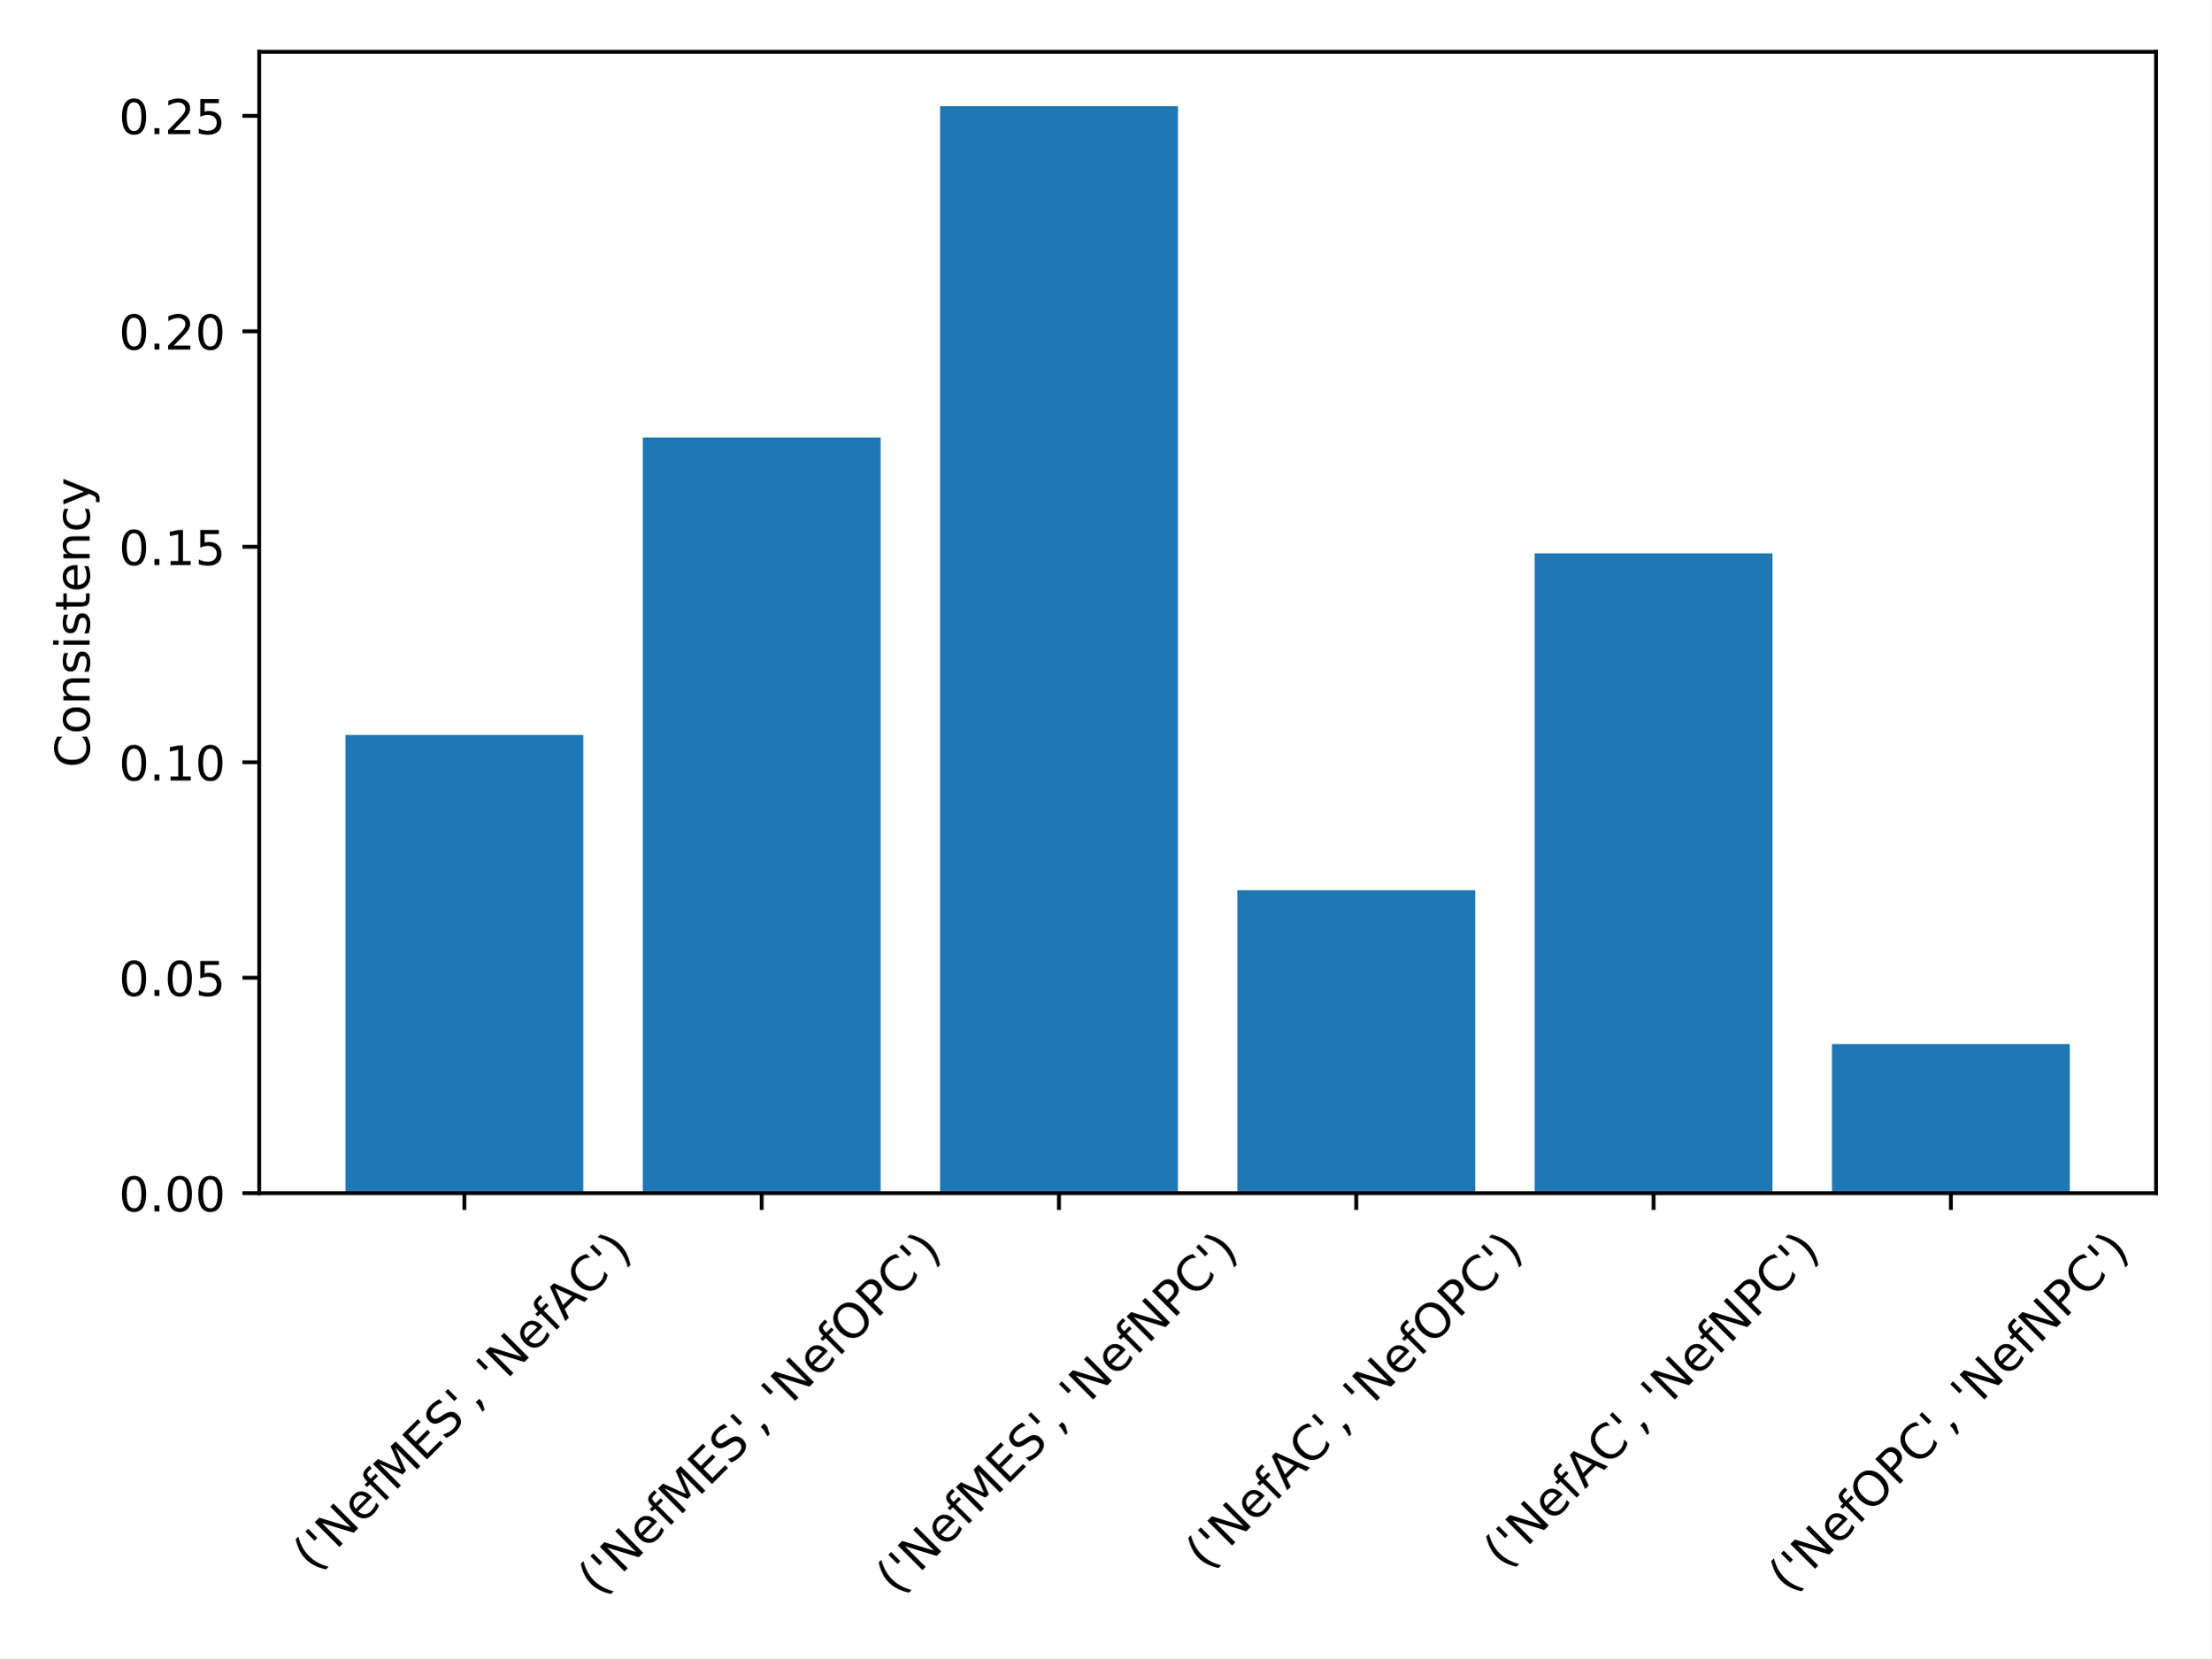
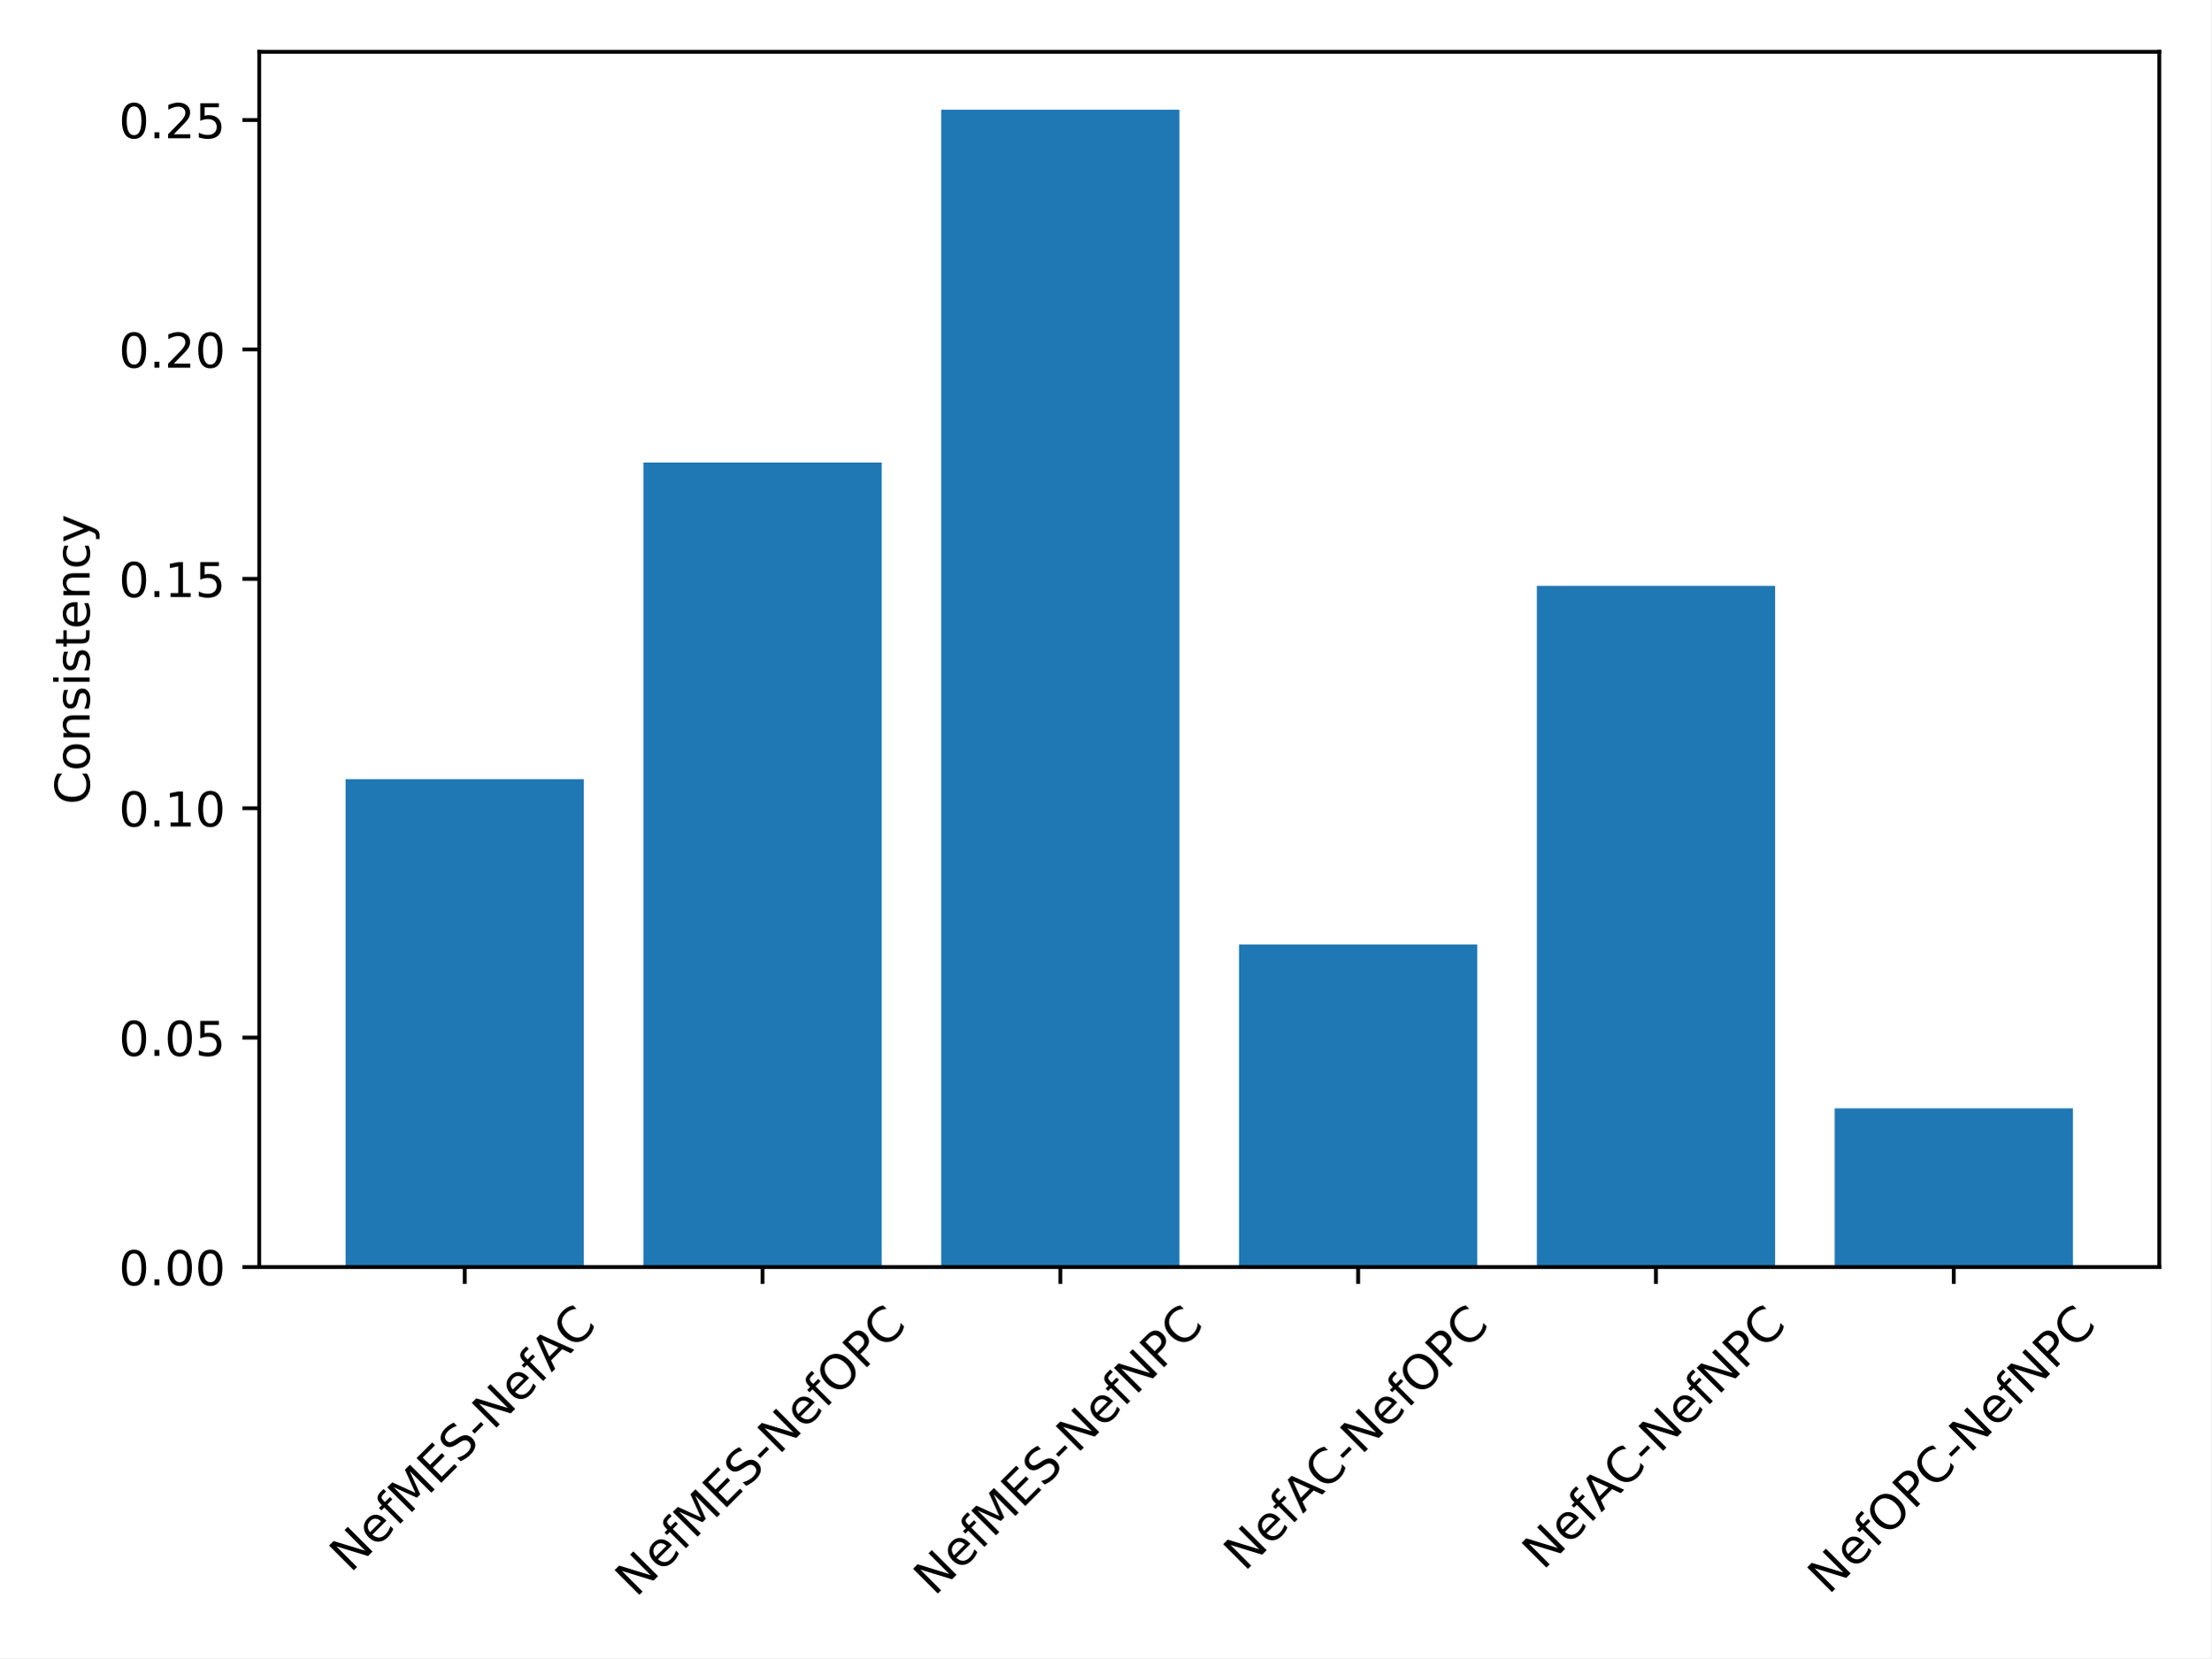
<svg xmlns="http://www.w3.org/2000/svg" xmlns:xlink="http://www.w3.org/1999/xlink" width="460.8pt" height="345.6pt" viewBox="0 0 460.8 345.6" version="1.1">
  <defs>
    <style type="text/css">*{stroke-linejoin: round; stroke-linecap: butt}</style>
  </defs>
  <g id="figure_1">
    <g id="patch_1">
      <path d="M 0 345.6  L 460.8 345.6  L 460.8 0  L 0 0  z " style="fill: #ffffff" />
    </g>
    <g id="axes_1">
      <g id="patch_2">
-         <path d="M 54.02 248.696  L 449.325 248.696  L 449.325 10.8  L 54.02 10.8  z " style="fill: #ffffff" />
+         <path d="M 54.02 264.097  L 450 264.097  L 450 10.8  L 54.02 10.8  z " style="fill: #ffffff" />
      </g>
      <g id="patch_3">
-         <path d="M 71.988 248.696  L 121.556 248.696  L 121.556 153.194  L 71.988 153.194  z " clip-path="url(#pbd22244c56)" style="fill: #1f77b4" />
+         <path d="M 72.019 264.097  L 121.672 264.097  L 121.672 162.412  L 72.019 162.412  z " clip-path="url(#pb75eb27ef6)" style="fill: #1f77b4" />
      </g>
      <g id="patch_4">
-         <path d="M 133.948 248.696  L 183.517 248.696  L 183.517 91.192  L 133.948 91.192  z " clip-path="url(#pbd22244c56)" style="fill: #1f77b4" />
+         <path d="M 134.085 264.097  L 183.738 264.097  L 183.738 96.396  L 134.085 96.396  z " clip-path="url(#pb75eb27ef6)" style="fill: #1f77b4" />
      </g>
      <g id="patch_5">
-         <path d="M 195.909 248.696  L 245.477 248.696  L 245.477 22.128  L 195.909 22.128  z " clip-path="url(#pbd22244c56)" style="fill: #1f77b4" />
+         <path d="M 196.151 264.097  L 245.803 264.097  L 245.803 22.862  L 196.151 22.862  z " clip-path="url(#pb75eb27ef6)" style="fill: #1f77b4" />
      </g>
      <g id="patch_6">
-         <path d="M 257.869 248.696  L 307.437 248.696  L 307.437 185.555  L 257.869 185.555  z " clip-path="url(#pbd22244c56)" style="fill: #1f77b4" />
+         <path d="M 258.217 264.097  L 307.869 264.097  L 307.869 196.869  L 258.217 196.869  z " clip-path="url(#pb75eb27ef6)" style="fill: #1f77b4" />
      </g>
      <g id="patch_7">
-         <path d="M 319.829 248.696  L 369.397 248.696  L 369.397 115.337  L 319.829 115.337  z " clip-path="url(#pbd22244c56)" style="fill: #1f77b4" />
+         <path d="M 320.282 264.097  L 369.935 264.097  L 369.935 122.104  L 320.282 122.104  z " clip-path="url(#pb75eb27ef6)" style="fill: #1f77b4" />
      </g>
      <g id="patch_8">
-         <path d="M 381.789 248.696  L 431.357 248.696  L 431.357 217.625  L 381.789 217.625  z " clip-path="url(#pbd22244c56)" style="fill: #1f77b4" />
+         <path d="M 382.348 264.097  L 432.001 264.097  L 432.001 231.014  L 382.348 231.014  z " clip-path="url(#pb75eb27ef6)" style="fill: #1f77b4" />
      </g>
      <g id="matplotlib.axis_1">
        <g id="xtick_1">
          <g id="line2d_1">
            <defs>
              <path id="m3385fdae1e" d="M 0 0  L 0 3.5  " style="stroke: #000000; stroke-width: 0.8" />
            </defs>
            <g>
-               <use xlink:href="#m3385fdae1e" x="96.772" y="248.696" style="stroke: #000000; stroke-width: 0.8" />
+               <use xlink:href="#m3385fdae1e" x="96.845" y="264.097" style="stroke: #000000; stroke-width: 0.8" />
            </g>
          </g>
          <g id="text_1">
-             <g transform="translate(65.34597 327.8242) rotate(-45) scale(0.1 -0.1)">
-               <defs>
-                 <path id="DejaVuSans-28" d="M 1984 4856  Q 1566 4138 1362 3434  Q 1159 2731 1159 2009  Q 1159 1288 1364 580  Q 1569 -128 1984 -844  L 1484 -844  Q 1016 -109 783 600  Q 550 1309 550 2009  Q 550 2706 781 3412  Q 1013 4119 1484 4856  L 1984 4856  z " transform="scale(0.015625)" />
-                 <path id="DejaVuSans-27" d="M 1147 4666  L 1147 2931  L 616 2931  L 616 4666  L 1147 4666  z " transform="scale(0.015625)" />
+             <g transform="translate(73.03636 327.9901) rotate(-45) scale(0.1 -0.1)">
+               <defs>
                <path id="DejaVuSans-4e" d="M 628 4666  L 1478 4666  L 3547 763  L 3547 4666  L 4159 4666  L 4159 0  L 3309 0  L 1241 3903  L 1241 0  L 628 0  L 628 4666  z " transform="scale(0.015625)" />
                <path id="DejaVuSans-65" d="M 3597 1894  L 3597 1613  L 953 1613  Q 991 1019 1311 708  Q 1631 397 2203 397  Q 2534 397 2845 478  Q 3156 559 3463 722  L 3463 178  Q 3153 47 2828 -22  Q 2503 -91 2169 -91  Q 1331 -91 842 396  Q 353 884 353 1716  Q 353 2575 817 3079  Q 1281 3584 2069 3584  Q 2775 3584 3186 3129  Q 3597 2675 3597 1894  z M 3022 2063  Q 3016 2534 2758 2815  Q 2500 3097 2075 3097  Q 1594 3097 1305 2825  Q 1016 2553 972 2059  L 3022 2063  z " transform="scale(0.015625)" />
                <path id="DejaVuSans-66" d="M 2375 4863  L 2375 4384  L 1825 4384  Q 1516 4384 1395 4259  Q 1275 4134 1275 3809  L 1275 3500  L 2222 3500  L 2222 3053  L 1275 3053  L 1275 0  L 697 0  L 697 3053  L 147 3053  L 147 3500  L 697 3500  L 697 3744  Q 697 4328 969 4595  Q 1241 4863 1831 4863  L 2375 4863  z " transform="scale(0.015625)" />
                <path id="DejaVuSans-4d" d="M 628 4666  L 1569 4666  L 2759 1491  L 3956 4666  L 4897 4666  L 4897 0  L 4281 0  L 4281 4097  L 3078 897  L 2444 897  L 1241 4097  L 1241 0  L 628 0  L 628 4666  z " transform="scale(0.015625)" />
                <path id="DejaVuSans-45" d="M 628 4666  L 3578 4666  L 3578 4134  L 1259 4134  L 1259 2753  L 3481 2753  L 3481 2222  L 1259 2222  L 1259 531  L 3634 531  L 3634 0  L 628 0  L 628 4666  z " transform="scale(0.015625)" />
                <path id="DejaVuSans-53" d="M 3425 4513  L 3425 3897  Q 3066 4069 2747 4153  Q 2428 4238 2131 4238  Q 1616 4238 1336 4038  Q 1056 3838 1056 3469  Q 1056 3159 1242 3001  Q 1428 2844 1947 2747  L 2328 2669  Q 3034 2534 3370 2195  Q 3706 1856 3706 1288  Q 3706 609 3251 259  Q 2797 -91 1919 -91  Q 1588 -91 1214 -16  Q 841 59 441 206  L 441 856  Q 825 641 1194 531  Q 1563 422 1919 422  Q 2459 422 2753 634  Q 3047 847 3047 1241  Q 3047 1584 2836 1778  Q 2625 1972 2144 2069  L 1759 2144  Q 1053 2284 737 2584  Q 422 2884 422 3419  Q 422 4038 858 4394  Q 1294 4750 2059 4750  Q 2388 4750 2728 4690  Q 3069 4631 3425 4513  z " transform="scale(0.015625)" />
-                 <path id="DejaVuSans-2c" d="M 750 794  L 1409 794  L 1409 256  L 897 -744  L 494 -744  L 750 256  L 750 794  z " transform="scale(0.015625)" />
-                 <path id="DejaVuSans-20" transform="scale(0.015625)" />
+                 <path id="DejaVuSans-2d" d="M 313 2009  L 1997 2009  L 1997 1497  L 313 1497  L 313 2009  z " transform="scale(0.015625)" />
                <path id="DejaVuSans-41" d="M 2188 4044  L 1331 1722  L 3047 1722  L 2188 4044  z M 1831 4666  L 2547 4666  L 4325 0  L 3669 0  L 3244 1197  L 1141 1197  L 716 0  L 50 0  L 1831 4666  z " transform="scale(0.015625)" />
                <path id="DejaVuSans-43" d="M 4122 4306  L 4122 3641  Q 3803 3938 3442 4084  Q 3081 4231 2675 4231  Q 1875 4231 1450 3742  Q 1025 3253 1025 2328  Q 1025 1406 1450 917  Q 1875 428 2675 428  Q 3081 428 3442 575  Q 3803 722 4122 1019  L 4122 359  Q 3791 134 3420 21  Q 3050 -91 2638 -91  Q 1578 -91 968 557  Q 359 1206 359 2328  Q 359 3453 968 4101  Q 1578 4750 2638 4750  Q 3056 4750 3426 4639  Q 3797 4528 4122 4306  z " transform="scale(0.015625)" />
-                 <path id="DejaVuSans-29" d="M 513 4856  L 1013 4856  Q 1481 4119 1714 3412  Q 1947 2706 1947 2009  Q 1947 1309 1714 600  Q 1481 -109 1013 -844  L 513 -844  Q 928 -128 1133 580  Q 1338 1288 1338 2009  Q 1338 2731 1133 3434  Q 928 4138 513 4856  z " transform="scale(0.015625)" />
-               </defs>
-               <use xlink:href="#DejaVuSans-28" />
-               <use xlink:href="#DejaVuSans-27" x="39.014" />
-               <use xlink:href="#DejaVuSans-4e" x="66.504" />
-               <use xlink:href="#DejaVuSans-65" x="141.309" />
-               <use xlink:href="#DejaVuSans-66" x="202.832" />
-               <use xlink:href="#DejaVuSans-4d" x="238.037" />
-               <use xlink:href="#DejaVuSans-45" x="324.316" />
-               <use xlink:href="#DejaVuSans-53" x="387.5" />
-               <use xlink:href="#DejaVuSans-27" x="450.977" />
-               <use xlink:href="#DejaVuSans-2c" x="478.467" />
-               <use xlink:href="#DejaVuSans-20" x="510.254" />
-               <use xlink:href="#DejaVuSans-27" x="542.041" />
-               <use xlink:href="#DejaVuSans-4e" x="569.531" />
-               <use xlink:href="#DejaVuSans-65" x="644.336" />
-               <use xlink:href="#DejaVuSans-66" x="705.859" />
-               <use xlink:href="#DejaVuSans-41" x="741.064" />
-               <use xlink:href="#DejaVuSans-43" x="807.723" />
-               <use xlink:href="#DejaVuSans-27" x="877.547" />
-               <use xlink:href="#DejaVuSans-29" x="905.037" />
+               </defs>
+               <use xlink:href="#DejaVuSans-4e" />
+               <use xlink:href="#DejaVuSans-65" x="74.805" />
+               <use xlink:href="#DejaVuSans-66" x="136.328" />
+               <use xlink:href="#DejaVuSans-4d" x="171.533" />
+               <use xlink:href="#DejaVuSans-45" x="257.812" />
+               <use xlink:href="#DejaVuSans-53" x="320.996" />
+               <use xlink:href="#DejaVuSans-2d" x="384.473" />
+               <use xlink:href="#DejaVuSans-4e" x="420.557" />
+               <use xlink:href="#DejaVuSans-65" x="495.361" />
+               <use xlink:href="#DejaVuSans-66" x="556.885" />
+               <use xlink:href="#DejaVuSans-41" x="592.09" />
+               <use xlink:href="#DejaVuSans-43" x="658.748" />
            </g>
          </g>
        </g>
        <g id="xtick_2">
          <g id="line2d_2">
            <g>
-               <use xlink:href="#m3385fdae1e" x="158.733" y="248.696" style="stroke: #000000; stroke-width: 0.8" />
+               <use xlink:href="#m3385fdae1e" x="158.911" y="264.097" style="stroke: #000000; stroke-width: 0.8" />
            </g>
          </g>
          <g id="text_2">
-             <g transform="translate(124.7477 332.9408) rotate(-45) scale(0.1 -0.1)">
+             <g transform="translate(132.5439 333.1067) rotate(-45) scale(0.1 -0.1)">
              <defs>
                <path id="DejaVuSans-4f" d="M 2522 4238  Q 1834 4238 1429 3725  Q 1025 3213 1025 2328  Q 1025 1447 1429 934  Q 1834 422 2522 422  Q 3209 422 3611 934  Q 4013 1447 4013 2328  Q 4013 3213 3611 3725  Q 3209 4238 2522 4238  z M 2522 4750  Q 3503 4750 4090 4092  Q 4678 3434 4678 2328  Q 4678 1225 4090 567  Q 3503 -91 2522 -91  Q 1538 -91 948 565  Q 359 1222 359 2328  Q 359 3434 948 4092  Q 1538 4750 2522 4750  z " transform="scale(0.015625)" />
                <path id="DejaVuSans-50" d="M 1259 4147  L 1259 2394  L 2053 2394  Q 2494 2394 2734 2622  Q 2975 2850 2975 3272  Q 2975 3691 2734 3919  Q 2494 4147 2053 4147  L 1259 4147  z M 628 4666  L 2053 4666  Q 2838 4666 3239 4311  Q 3641 3956 3641 3272  Q 3641 2581 3239 2228  Q 2838 1875 2053 1875  L 1259 1875  L 1259 0  L 628 0  L 628 4666  z " transform="scale(0.015625)" />
              </defs>
-               <use xlink:href="#DejaVuSans-28" />
-               <use xlink:href="#DejaVuSans-27" x="39.014" />
-               <use xlink:href="#DejaVuSans-4e" x="66.504" />
-               <use xlink:href="#DejaVuSans-65" x="141.309" />
-               <use xlink:href="#DejaVuSans-66" x="202.832" />
-               <use xlink:href="#DejaVuSans-4d" x="238.037" />
-               <use xlink:href="#DejaVuSans-45" x="324.316" />
-               <use xlink:href="#DejaVuSans-53" x="387.5" />
-               <use xlink:href="#DejaVuSans-27" x="450.977" />
-               <use xlink:href="#DejaVuSans-2c" x="478.467" />
-               <use xlink:href="#DejaVuSans-20" x="510.254" />
-               <use xlink:href="#DejaVuSans-27" x="542.041" />
-               <use xlink:href="#DejaVuSans-4e" x="569.531" />
-               <use xlink:href="#DejaVuSans-65" x="644.336" />
-               <use xlink:href="#DejaVuSans-66" x="705.859" />
-               <use xlink:href="#DejaVuSans-4f" x="741.064" />
-               <use xlink:href="#DejaVuSans-50" x="819.775" />
-               <use xlink:href="#DejaVuSans-43" x="880.078" />
-               <use xlink:href="#DejaVuSans-27" x="949.902" />
-               <use xlink:href="#DejaVuSans-29" x="977.393" />
+               <use xlink:href="#DejaVuSans-4e" />
+               <use xlink:href="#DejaVuSans-65" x="74.805" />
+               <use xlink:href="#DejaVuSans-66" x="136.328" />
+               <use xlink:href="#DejaVuSans-4d" x="171.533" />
+               <use xlink:href="#DejaVuSans-45" x="257.812" />
+               <use xlink:href="#DejaVuSans-53" x="320.996" />
+               <use xlink:href="#DejaVuSans-2d" x="384.473" />
+               <use xlink:href="#DejaVuSans-4e" x="420.557" />
+               <use xlink:href="#DejaVuSans-65" x="495.361" />
+               <use xlink:href="#DejaVuSans-66" x="556.885" />
+               <use xlink:href="#DejaVuSans-4f" x="592.09" />
+               <use xlink:href="#DejaVuSans-50" x="670.801" />
+               <use xlink:href="#DejaVuSans-43" x="731.104" />
            </g>
          </g>
        </g>
        <g id="xtick_3">
          <g id="line2d_3">
            <g>
-               <use xlink:href="#m3385fdae1e" x="220.693" y="248.696" style="stroke: #000000; stroke-width: 0.8" />
+               <use xlink:href="#m3385fdae1e" x="220.977" y="264.097" style="stroke: #000000; stroke-width: 0.8" />
            </g>
          </g>
          <g id="text_3">
-             <g transform="translate(186.8459 332.6645) rotate(-45) scale(0.1 -0.1)">
-               <use xlink:href="#DejaVuSans-28" />
-               <use xlink:href="#DejaVuSans-27" x="39.014" />
-               <use xlink:href="#DejaVuSans-4e" x="66.504" />
-               <use xlink:href="#DejaVuSans-65" x="141.309" />
-               <use xlink:href="#DejaVuSans-66" x="202.832" />
-               <use xlink:href="#DejaVuSans-4d" x="238.037" />
-               <use xlink:href="#DejaVuSans-45" x="324.316" />
-               <use xlink:href="#DejaVuSans-53" x="387.5" />
-               <use xlink:href="#DejaVuSans-27" x="450.977" />
-               <use xlink:href="#DejaVuSans-2c" x="478.467" />
-               <use xlink:href="#DejaVuSans-20" x="510.254" />
-               <use xlink:href="#DejaVuSans-27" x="542.041" />
-               <use xlink:href="#DejaVuSans-4e" x="569.531" />
-               <use xlink:href="#DejaVuSans-65" x="644.336" />
-               <use xlink:href="#DejaVuSans-66" x="705.859" />
-               <use xlink:href="#DejaVuSans-4e" x="741.064" />
-               <use xlink:href="#DejaVuSans-50" x="815.869" />
-               <use xlink:href="#DejaVuSans-43" x="876.172" />
-               <use xlink:href="#DejaVuSans-27" x="945.996" />
-               <use xlink:href="#DejaVuSans-29" x="973.486" />
+             <g transform="translate(194.7478 332.8305) rotate(-45) scale(0.1 -0.1)">
+               <use xlink:href="#DejaVuSans-4e" />
+               <use xlink:href="#DejaVuSans-65" x="74.805" />
+               <use xlink:href="#DejaVuSans-66" x="136.328" />
+               <use xlink:href="#DejaVuSans-4d" x="171.533" />
+               <use xlink:href="#DejaVuSans-45" x="257.812" />
+               <use xlink:href="#DejaVuSans-53" x="320.996" />
+               <use xlink:href="#DejaVuSans-2d" x="384.473" />
+               <use xlink:href="#DejaVuSans-4e" x="420.557" />
+               <use xlink:href="#DejaVuSans-65" x="495.361" />
+               <use xlink:href="#DejaVuSans-66" x="556.885" />
+               <use xlink:href="#DejaVuSans-4e" x="592.09" />
+               <use xlink:href="#DejaVuSans-50" x="666.895" />
+               <use xlink:href="#DejaVuSans-43" x="727.197" />
            </g>
          </g>
        </g>
        <g id="xtick_4">
          <g id="line2d_4">
            <g>
-               <use xlink:href="#m3385fdae1e" x="282.653" y="248.696" style="stroke: #000000; stroke-width: 0.8" />
+               <use xlink:href="#m3385fdae1e" x="283.043" y="264.097" style="stroke: #000000; stroke-width: 0.8" />
            </g>
          </g>
          <g id="text_4">
-             <g transform="translate(251.3715 327.5336) rotate(-45) scale(0.1 -0.1)">
-               <use xlink:href="#DejaVuSans-28" />
-               <use xlink:href="#DejaVuSans-27" x="39.014" />
-               <use xlink:href="#DejaVuSans-4e" x="66.504" />
-               <use xlink:href="#DejaVuSans-65" x="141.309" />
-               <use xlink:href="#DejaVuSans-66" x="202.832" />
-               <use xlink:href="#DejaVuSans-41" x="238.037" />
-               <use xlink:href="#DejaVuSans-43" x="304.695" />
-               <use xlink:href="#DejaVuSans-27" x="374.52" />
-               <use xlink:href="#DejaVuSans-2c" x="402.01" />
-               <use xlink:href="#DejaVuSans-20" x="433.797" />
-               <use xlink:href="#DejaVuSans-27" x="465.584" />
-               <use xlink:href="#DejaVuSans-4e" x="493.074" />
-               <use xlink:href="#DejaVuSans-65" x="567.879" />
-               <use xlink:href="#DejaVuSans-66" x="629.402" />
-               <use xlink:href="#DejaVuSans-4f" x="664.607" />
-               <use xlink:href="#DejaVuSans-50" x="743.318" />
-               <use xlink:href="#DejaVuSans-43" x="803.621" />
-               <use xlink:href="#DejaVuSans-27" x="873.445" />
-               <use xlink:href="#DejaVuSans-29" x="900.936" />
+             <g transform="translate(259.3791 327.6995) rotate(-45) scale(0.1 -0.1)">
+               <use xlink:href="#DejaVuSans-4e" />
+               <use xlink:href="#DejaVuSans-65" x="74.805" />
+               <use xlink:href="#DejaVuSans-66" x="136.328" />
+               <use xlink:href="#DejaVuSans-41" x="171.533" />
+               <use xlink:href="#DejaVuSans-43" x="238.191" />
+               <use xlink:href="#DejaVuSans-2d" x="308.016" />
+               <use xlink:href="#DejaVuSans-4e" x="344.1" />
+               <use xlink:href="#DejaVuSans-65" x="418.904" />
+               <use xlink:href="#DejaVuSans-66" x="480.428" />
+               <use xlink:href="#DejaVuSans-4f" x="515.633" />
+               <use xlink:href="#DejaVuSans-50" x="594.344" />
+               <use xlink:href="#DejaVuSans-43" x="654.646" />
            </g>
          </g>
        </g>
        <g id="xtick_5">
          <g id="line2d_5">
            <g>
-               <use xlink:href="#m3385fdae1e" x="344.613" y="248.696" style="stroke: #000000; stroke-width: 0.8" />
+               <use xlink:href="#m3385fdae1e" x="345.109" y="264.097" style="stroke: #000000; stroke-width: 0.8" />
            </g>
          </g>
          <g id="text_5">
-             <g transform="translate(313.4696 327.2574) rotate(-45) scale(0.1 -0.1)">
-               <use xlink:href="#DejaVuSans-28" />
-               <use xlink:href="#DejaVuSans-27" x="39.014" />
-               <use xlink:href="#DejaVuSans-4e" x="66.504" />
-               <use xlink:href="#DejaVuSans-65" x="141.309" />
-               <use xlink:href="#DejaVuSans-66" x="202.832" />
-               <use xlink:href="#DejaVuSans-41" x="238.037" />
-               <use xlink:href="#DejaVuSans-43" x="304.695" />
-               <use xlink:href="#DejaVuSans-27" x="374.52" />
-               <use xlink:href="#DejaVuSans-2c" x="402.01" />
-               <use xlink:href="#DejaVuSans-20" x="433.797" />
-               <use xlink:href="#DejaVuSans-27" x="465.584" />
-               <use xlink:href="#DejaVuSans-4e" x="493.074" />
-               <use xlink:href="#DejaVuSans-65" x="567.879" />
-               <use xlink:href="#DejaVuSans-66" x="629.402" />
-               <use xlink:href="#DejaVuSans-4e" x="664.607" />
-               <use xlink:href="#DejaVuSans-50" x="739.412" />
-               <use xlink:href="#DejaVuSans-43" x="799.715" />
-               <use xlink:href="#DejaVuSans-27" x="869.539" />
-               <use xlink:href="#DejaVuSans-29" x="897.029" />
+             <g transform="translate(321.5831 327.4233) rotate(-45) scale(0.1 -0.1)">
+               <use xlink:href="#DejaVuSans-4e" />
+               <use xlink:href="#DejaVuSans-65" x="74.805" />
+               <use xlink:href="#DejaVuSans-66" x="136.328" />
+               <use xlink:href="#DejaVuSans-41" x="171.533" />
+               <use xlink:href="#DejaVuSans-43" x="238.191" />
+               <use xlink:href="#DejaVuSans-2d" x="308.016" />
+               <use xlink:href="#DejaVuSans-4e" x="344.1" />
+               <use xlink:href="#DejaVuSans-65" x="418.904" />
+               <use xlink:href="#DejaVuSans-66" x="480.428" />
+               <use xlink:href="#DejaVuSans-4e" x="515.633" />
+               <use xlink:href="#DejaVuSans-50" x="590.438" />
+               <use xlink:href="#DejaVuSans-43" x="650.74" />
            </g>
          </g>
        </g>
        <g id="xtick_6">
          <g id="line2d_6">
            <g>
-               <use xlink:href="#m3385fdae1e" x="406.573" y="248.696" style="stroke: #000000; stroke-width: 0.8" />
+               <use xlink:href="#m3385fdae1e" x="407.175" y="264.097" style="stroke: #000000; stroke-width: 0.8" />
            </g>
          </g>
          <g id="text_6">
-             <g transform="translate(372.8714 332.374) rotate(-45) scale(0.1 -0.1)">
-               <use xlink:href="#DejaVuSans-28" />
-               <use xlink:href="#DejaVuSans-27" x="39.014" />
-               <use xlink:href="#DejaVuSans-4e" x="66.504" />
-               <use xlink:href="#DejaVuSans-65" x="141.309" />
-               <use xlink:href="#DejaVuSans-66" x="202.832" />
-               <use xlink:href="#DejaVuSans-4f" x="238.037" />
-               <use xlink:href="#DejaVuSans-50" x="316.748" />
-               <use xlink:href="#DejaVuSans-43" x="377.051" />
-               <use xlink:href="#DejaVuSans-27" x="446.875" />
-               <use xlink:href="#DejaVuSans-2c" x="474.365" />
-               <use xlink:href="#DejaVuSans-20" x="506.152" />
-               <use xlink:href="#DejaVuSans-27" x="537.939" />
-               <use xlink:href="#DejaVuSans-4e" x="565.43" />
-               <use xlink:href="#DejaVuSans-65" x="640.234" />
-               <use xlink:href="#DejaVuSans-66" x="701.758" />
-               <use xlink:href="#DejaVuSans-4e" x="736.963" />
-               <use xlink:href="#DejaVuSans-50" x="811.768" />
-               <use xlink:href="#DejaVuSans-43" x="872.07" />
-               <use xlink:href="#DejaVuSans-27" x="941.895" />
-               <use xlink:href="#DejaVuSans-29" x="969.385" />
+             <g transform="translate(381.0906 332.5399) rotate(-45) scale(0.1 -0.1)">
+               <use xlink:href="#DejaVuSans-4e" />
+               <use xlink:href="#DejaVuSans-65" x="74.805" />
+               <use xlink:href="#DejaVuSans-66" x="136.328" />
+               <use xlink:href="#DejaVuSans-4f" x="171.533" />
+               <use xlink:href="#DejaVuSans-50" x="250.244" />
+               <use xlink:href="#DejaVuSans-43" x="310.547" />
+               <use xlink:href="#DejaVuSans-2d" x="380.371" />
+               <use xlink:href="#DejaVuSans-4e" x="416.455" />
+               <use xlink:href="#DejaVuSans-65" x="491.26" />
+               <use xlink:href="#DejaVuSans-66" x="552.783" />
+               <use xlink:href="#DejaVuSans-4e" x="587.988" />
+               <use xlink:href="#DejaVuSans-50" x="662.793" />
+               <use xlink:href="#DejaVuSans-43" x="723.096" />
            </g>
          </g>
        </g>
      </g>
      <g id="matplotlib.axis_2">
        <g id="ytick_1">
          <g id="line2d_7">
            <defs>
              <path id="ma600d9e374" d="M 0 0  L -3.5 0  " style="stroke: #000000; stroke-width: 0.8" />
            </defs>
            <g>
-               <use xlink:href="#ma600d9e374" x="54.02" y="248.696" style="stroke: #000000; stroke-width: 0.8" />
+               <use xlink:href="#ma600d9e374" x="54.02" y="264.097" style="stroke: #000000; stroke-width: 0.8" />
            </g>
          </g>
          <g id="text_7">
-             <g transform="translate(24.75437 252.4952) scale(0.1 -0.1)">
+             <g transform="translate(24.75437 267.896) scale(0.1 -0.1)">
              <defs>
                <path id="DejaVuSans-30" d="M 2034 4250  Q 1547 4250 1301 3770  Q 1056 3291 1056 2328  Q 1056 1369 1301 889  Q 1547 409 2034 409  Q 2525 409 2770 889  Q 3016 1369 3016 2328  Q 3016 3291 2770 3770  Q 2525 4250 2034 4250  z M 2034 4750  Q 2819 4750 3233 4129  Q 3647 3509 3647 2328  Q 3647 1150 3233 529  Q 2819 -91 2034 -91  Q 1250 -91 836 529  Q 422 1150 422 2328  Q 422 3509 836 4129  Q 1250 4750 2034 4750  z " transform="scale(0.015625)" />
                <path id="DejaVuSans-2e" d="M 684 794  L 1344 794  L 1344 0  L 684 0  L 684 794  z " transform="scale(0.015625)" />
              </defs>
              <use xlink:href="#DejaVuSans-30" />
              <use xlink:href="#DejaVuSans-2e" x="63.623" />
              <use xlink:href="#DejaVuSans-30" x="95.41" />
              <use xlink:href="#DejaVuSans-30" x="159.033" />
            </g>
          </g>
        </g>
        <g id="ytick_2">
          <g id="line2d_8">
            <g>
-               <use xlink:href="#ma600d9e374" x="54.02" y="203.786" style="stroke: #000000; stroke-width: 0.8" />
+               <use xlink:href="#ma600d9e374" x="54.02" y="216.279" style="stroke: #000000; stroke-width: 0.8" />
            </g>
          </g>
          <g id="text_8">
-             <g transform="translate(24.75437 207.5853) scale(0.1 -0.1)">
+             <g transform="translate(24.75437 220.0787) scale(0.1 -0.1)">
              <defs>
                <path id="DejaVuSans-35" d="M 691 4666  L 3169 4666  L 3169 4134  L 1269 4134  L 1269 2991  Q 1406 3038 1543 3061  Q 1681 3084 1819 3084  Q 2600 3084 3056 2656  Q 3513 2228 3513 1497  Q 3513 744 3044 326  Q 2575 -91 1722 -91  Q 1428 -91 1123 -41  Q 819 9 494 109  L 494 744  Q 775 591 1075 516  Q 1375 441 1709 441  Q 2250 441 2565 725  Q 2881 1009 2881 1497  Q 2881 1984 2565 2268  Q 2250 2553 1709 2553  Q 1456 2553 1204 2497  Q 953 2441 691 2322  L 691 4666  z " transform="scale(0.015625)" />
              </defs>
              <use xlink:href="#DejaVuSans-30" />
              <use xlink:href="#DejaVuSans-2e" x="63.623" />
              <use xlink:href="#DejaVuSans-30" x="95.41" />
              <use xlink:href="#DejaVuSans-35" x="159.033" />
            </g>
          </g>
        </g>
        <g id="ytick_3">
          <g id="line2d_9">
            <g>
-               <use xlink:href="#ma600d9e374" x="54.02" y="158.876" style="stroke: #000000; stroke-width: 0.8" />
+               <use xlink:href="#ma600d9e374" x="54.02" y="168.462" style="stroke: #000000; stroke-width: 0.8" />
            </g>
          </g>
          <g id="text_9">
-             <g transform="translate(24.75437 162.6753) scale(0.1 -0.1)">
+             <g transform="translate(24.75437 172.2614) scale(0.1 -0.1)">
              <defs>
                <path id="DejaVuSans-31" d="M 794 531  L 1825 531  L 1825 4091  L 703 3866  L 703 4441  L 1819 4666  L 2450 4666  L 2450 531  L 3481 531  L 3481 0  L 794 0  L 794 531  z " transform="scale(0.015625)" />
              </defs>
              <use xlink:href="#DejaVuSans-30" />
              <use xlink:href="#DejaVuSans-2e" x="63.623" />
              <use xlink:href="#DejaVuSans-31" x="95.41" />
              <use xlink:href="#DejaVuSans-30" x="159.033" />
            </g>
          </g>
        </g>
        <g id="ytick_4">
          <g id="line2d_10">
            <g>
-               <use xlink:href="#ma600d9e374" x="54.02" y="113.966" style="stroke: #000000; stroke-width: 0.8" />
+               <use xlink:href="#ma600d9e374" x="54.02" y="120.645" style="stroke: #000000; stroke-width: 0.8" />
            </g>
          </g>
          <g id="text_10">
-             <g transform="translate(24.75437 117.7654) scale(0.1 -0.1)">
+             <g transform="translate(24.75437 124.4441) scale(0.1 -0.1)">
              <use xlink:href="#DejaVuSans-30" />
              <use xlink:href="#DejaVuSans-2e" x="63.623" />
              <use xlink:href="#DejaVuSans-31" x="95.41" />
              <use xlink:href="#DejaVuSans-35" x="159.033" />
            </g>
          </g>
        </g>
        <g id="ytick_5">
          <g id="line2d_11">
            <g>
-               <use xlink:href="#ma600d9e374" x="54.02" y="69.056" style="stroke: #000000; stroke-width: 0.8" />
+               <use xlink:href="#ma600d9e374" x="54.02" y="72.828" style="stroke: #000000; stroke-width: 0.8" />
            </g>
          </g>
          <g id="text_11">
-             <g transform="translate(24.75437 72.85549) scale(0.1 -0.1)">
+             <g transform="translate(24.75437 76.62685) scale(0.1 -0.1)">
              <defs>
                <path id="DejaVuSans-32" d="M 1228 531  L 3431 531  L 3431 0  L 469 0  L 469 531  Q 828 903 1448 1529  Q 2069 2156 2228 2338  Q 2531 2678 2651 2914  Q 2772 3150 2772 3378  Q 2772 3750 2511 3984  Q 2250 4219 1831 4219  Q 1534 4219 1204 4116  Q 875 4013 500 3803  L 500 4441  Q 881 4594 1212 4672  Q 1544 4750 1819 4750  Q 2544 4750 2975 4387  Q 3406 4025 3406 3419  Q 3406 3131 3298 2873  Q 3191 2616 2906 2266  Q 2828 2175 2409 1742  Q 1991 1309 1228 531  z " transform="scale(0.015625)" />
              </defs>
              <use xlink:href="#DejaVuSans-30" />
              <use xlink:href="#DejaVuSans-2e" x="63.623" />
              <use xlink:href="#DejaVuSans-32" x="95.41" />
              <use xlink:href="#DejaVuSans-30" x="159.033" />
            </g>
          </g>
        </g>
        <g id="ytick_6">
          <g id="line2d_12">
            <g>
-               <use xlink:href="#ma600d9e374" x="54.02" y="24.146" style="stroke: #000000; stroke-width: 0.8" />
+               <use xlink:href="#ma600d9e374" x="54.02" y="25.01" style="stroke: #000000; stroke-width: 0.8" />
            </g>
          </g>
          <g id="text_12">
-             <g transform="translate(24.75437 27.94556) scale(0.1 -0.1)">
+             <g transform="translate(24.75437 28.80957) scale(0.1 -0.1)">
              <use xlink:href="#DejaVuSans-30" />
              <use xlink:href="#DejaVuSans-2e" x="63.623" />
              <use xlink:href="#DejaVuSans-32" x="95.41" />
              <use xlink:href="#DejaVuSans-35" x="159.033" />
            </g>
          </g>
        </g>
        <g id="text_13">
-           <g transform="translate(18.67469 159.98) rotate(-90) scale(0.1 -0.1)">
+           <g transform="translate(18.67469 167.6804) rotate(-90) scale(0.1 -0.1)">
            <defs>
              <path id="DejaVuSans-6f" d="M 1959 3097  Q 1497 3097 1228 2736  Q 959 2375 959 1747  Q 959 1119 1226 758  Q 1494 397 1959 397  Q 2419 397 2687 759  Q 2956 1122 2956 1747  Q 2956 2369 2687 2733  Q 2419 3097 1959 3097  z M 1959 3584  Q 2709 3584 3137 3096  Q 3566 2609 3566 1747  Q 3566 888 3137 398  Q 2709 -91 1959 -91  Q 1206 -91 779 398  Q 353 888 353 1747  Q 353 2609 779 3096  Q 1206 3584 1959 3584  z " transform="scale(0.015625)" />
              <path id="DejaVuSans-6e" d="M 3513 2113  L 3513 0  L 2938 0  L 2938 2094  Q 2938 2591 2744 2837  Q 2550 3084 2163 3084  Q 1697 3084 1428 2787  Q 1159 2491 1159 1978  L 1159 0  L 581 0  L 581 3500  L 1159 3500  L 1159 2956  Q 1366 3272 1645 3428  Q 1925 3584 2291 3584  Q 2894 3584 3203 3211  Q 3513 2838 3513 2113  z " transform="scale(0.015625)" />
              <path id="DejaVuSans-73" d="M 2834 3397  L 2834 2853  Q 2591 2978 2328 3040  Q 2066 3103 1784 3103  Q 1356 3103 1142 2972  Q 928 2841 928 2578  Q 928 2378 1081 2264  Q 1234 2150 1697 2047  L 1894 2003  Q 2506 1872 2764 1633  Q 3022 1394 3022 966  Q 3022 478 2636 193  Q 2250 -91 1575 -91  Q 1294 -91 989 -36  Q 684 19 347 128  L 347 722  Q 666 556 975 473  Q 1284 391 1588 391  Q 1994 391 2212 530  Q 2431 669 2431 922  Q 2431 1156 2273 1281  Q 2116 1406 1581 1522  L 1381 1569  Q 847 1681 609 1914  Q 372 2147 372 2553  Q 372 3047 722 3315  Q 1072 3584 1716 3584  Q 2034 3584 2315 3537  Q 2597 3491 2834 3397  z " transform="scale(0.015625)" />
              <path id="DejaVuSans-69" d="M 603 3500  L 1178 3500  L 1178 0  L 603 0  L 603 3500  z M 603 4863  L 1178 4863  L 1178 4134  L 603 4134  L 603 4863  z " transform="scale(0.015625)" />
              <path id="DejaVuSans-74" d="M 1172 4494  L 1172 3500  L 2356 3500  L 2356 3053  L 1172 3053  L 1172 1153  Q 1172 725 1289 603  Q 1406 481 1766 481  L 2356 481  L 2356 0  L 1766 0  Q 1100 0 847 248  Q 594 497 594 1153  L 594 3053  L 172 3053  L 172 3500  L 594 3500  L 594 4494  L 1172 4494  z " transform="scale(0.015625)" />
              <path id="DejaVuSans-63" d="M 3122 3366  L 3122 2828  Q 2878 2963 2633 3030  Q 2388 3097 2138 3097  Q 1578 3097 1268 2742  Q 959 2388 959 1747  Q 959 1106 1268 751  Q 1578 397 2138 397  Q 2388 397 2633 464  Q 2878 531 3122 666  L 3122 134  Q 2881 22 2623 -34  Q 2366 -91 2075 -91  Q 1284 -91 818 406  Q 353 903 353 1747  Q 353 2603 823 3093  Q 1294 3584 2113 3584  Q 2378 3584 2631 3529  Q 2884 3475 3122 3366  z " transform="scale(0.015625)" />
              <path id="DejaVuSans-79" d="M 2059 -325  Q 1816 -950 1584 -1140  Q 1353 -1331 966 -1331  L 506 -1331  L 506 -850  L 844 -850  Q 1081 -850 1212 -737  Q 1344 -625 1503 -206  L 1606 56  L 191 3500  L 800 3500  L 1894 763  L 2988 3500  L 3597 3500  L 2059 -325  z " transform="scale(0.015625)" />
            </defs>
            <use xlink:href="#DejaVuSans-43" />
            <use xlink:href="#DejaVuSans-6f" x="69.824" />
            <use xlink:href="#DejaVuSans-6e" x="131.006" />
            <use xlink:href="#DejaVuSans-73" x="194.385" />
            <use xlink:href="#DejaVuSans-69" x="246.484" />
            <use xlink:href="#DejaVuSans-73" x="274.268" />
            <use xlink:href="#DejaVuSans-74" x="326.367" />
            <use xlink:href="#DejaVuSans-65" x="365.576" />
            <use xlink:href="#DejaVuSans-6e" x="427.1" />
            <use xlink:href="#DejaVuSans-63" x="490.479" />
            <use xlink:href="#DejaVuSans-79" x="545.459" />
          </g>
        </g>
      </g>
      <g id="patch_9">
-         <path d="M 54.02 248.696  L 54.02 10.8  " style="fill: none; stroke: #000000; stroke-width: 0.8; stroke-linejoin: miter; stroke-linecap: square" />
+         <path d="M 54.02 264.097  L 54.02 10.8  " style="fill: none; stroke: #000000; stroke-width: 0.8; stroke-linejoin: miter; stroke-linecap: square" />
      </g>
      <g id="patch_10">
-         <path d="M 449.325 248.696  L 449.325 10.8  " style="fill: none; stroke: #000000; stroke-width: 0.8; stroke-linejoin: miter; stroke-linecap: square" />
+         <path d="M 450 264.097  L 450 10.8  " style="fill: none; stroke: #000000; stroke-width: 0.8; stroke-linejoin: miter; stroke-linecap: square" />
      </g>
      <g id="patch_11">
-         <path d="M 54.02 248.696  L 449.325 248.696  " style="fill: none; stroke: #000000; stroke-width: 0.8; stroke-linejoin: miter; stroke-linecap: square" />
+         <path d="M 54.02 264.097  L 450 264.097  " style="fill: none; stroke: #000000; stroke-width: 0.8; stroke-linejoin: miter; stroke-linecap: square" />
      </g>
      <g id="patch_12">
-         <path d="M 54.02 10.8  L 449.325 10.8  " style="fill: none; stroke: #000000; stroke-width: 0.8; stroke-linejoin: miter; stroke-linecap: square" />
+         <path d="M 54.02 10.8  L 450 10.8  " style="fill: none; stroke: #000000; stroke-width: 0.8; stroke-linejoin: miter; stroke-linecap: square" />
      </g>
    </g>
  </g>
  <defs>
-     <clipPath id="pbd22244c56">
-       <rect x="54.02" y="10.8" width="395.305" height="237.896" />
+     <clipPath id="pb75eb27ef6">
+       <rect x="54.02" y="10.8" width="395.98" height="253.297" />
    </clipPath>
  </defs>
</svg>
